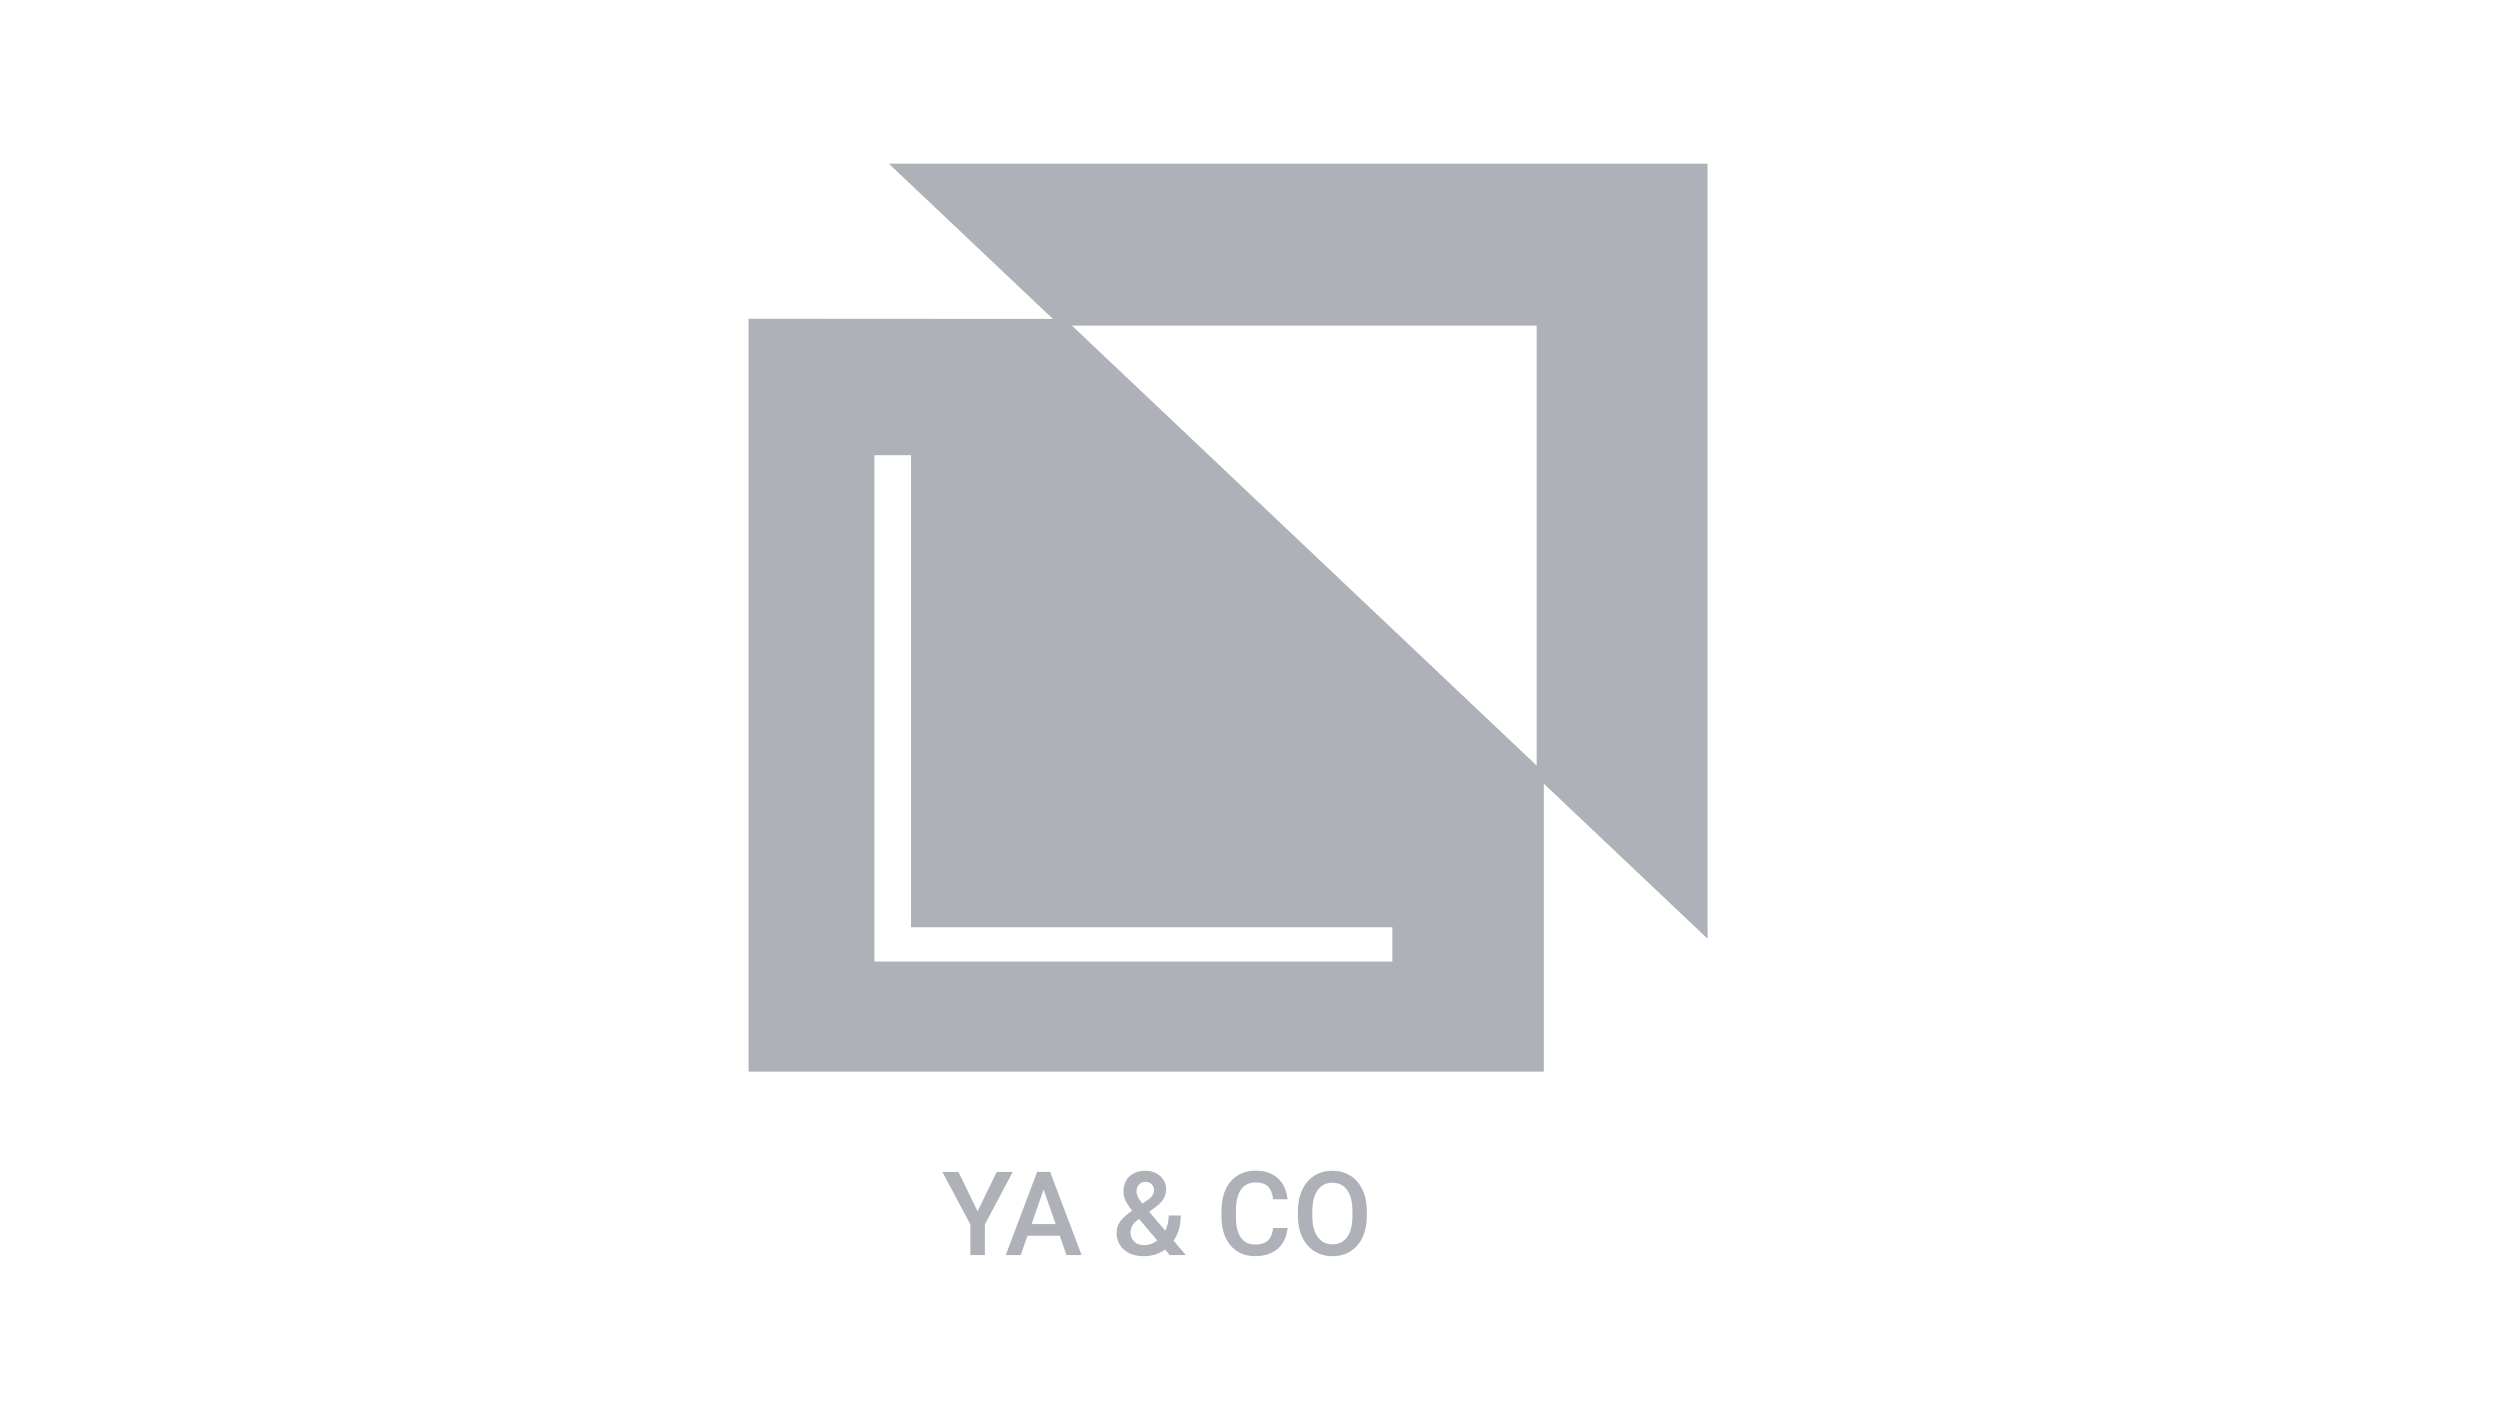
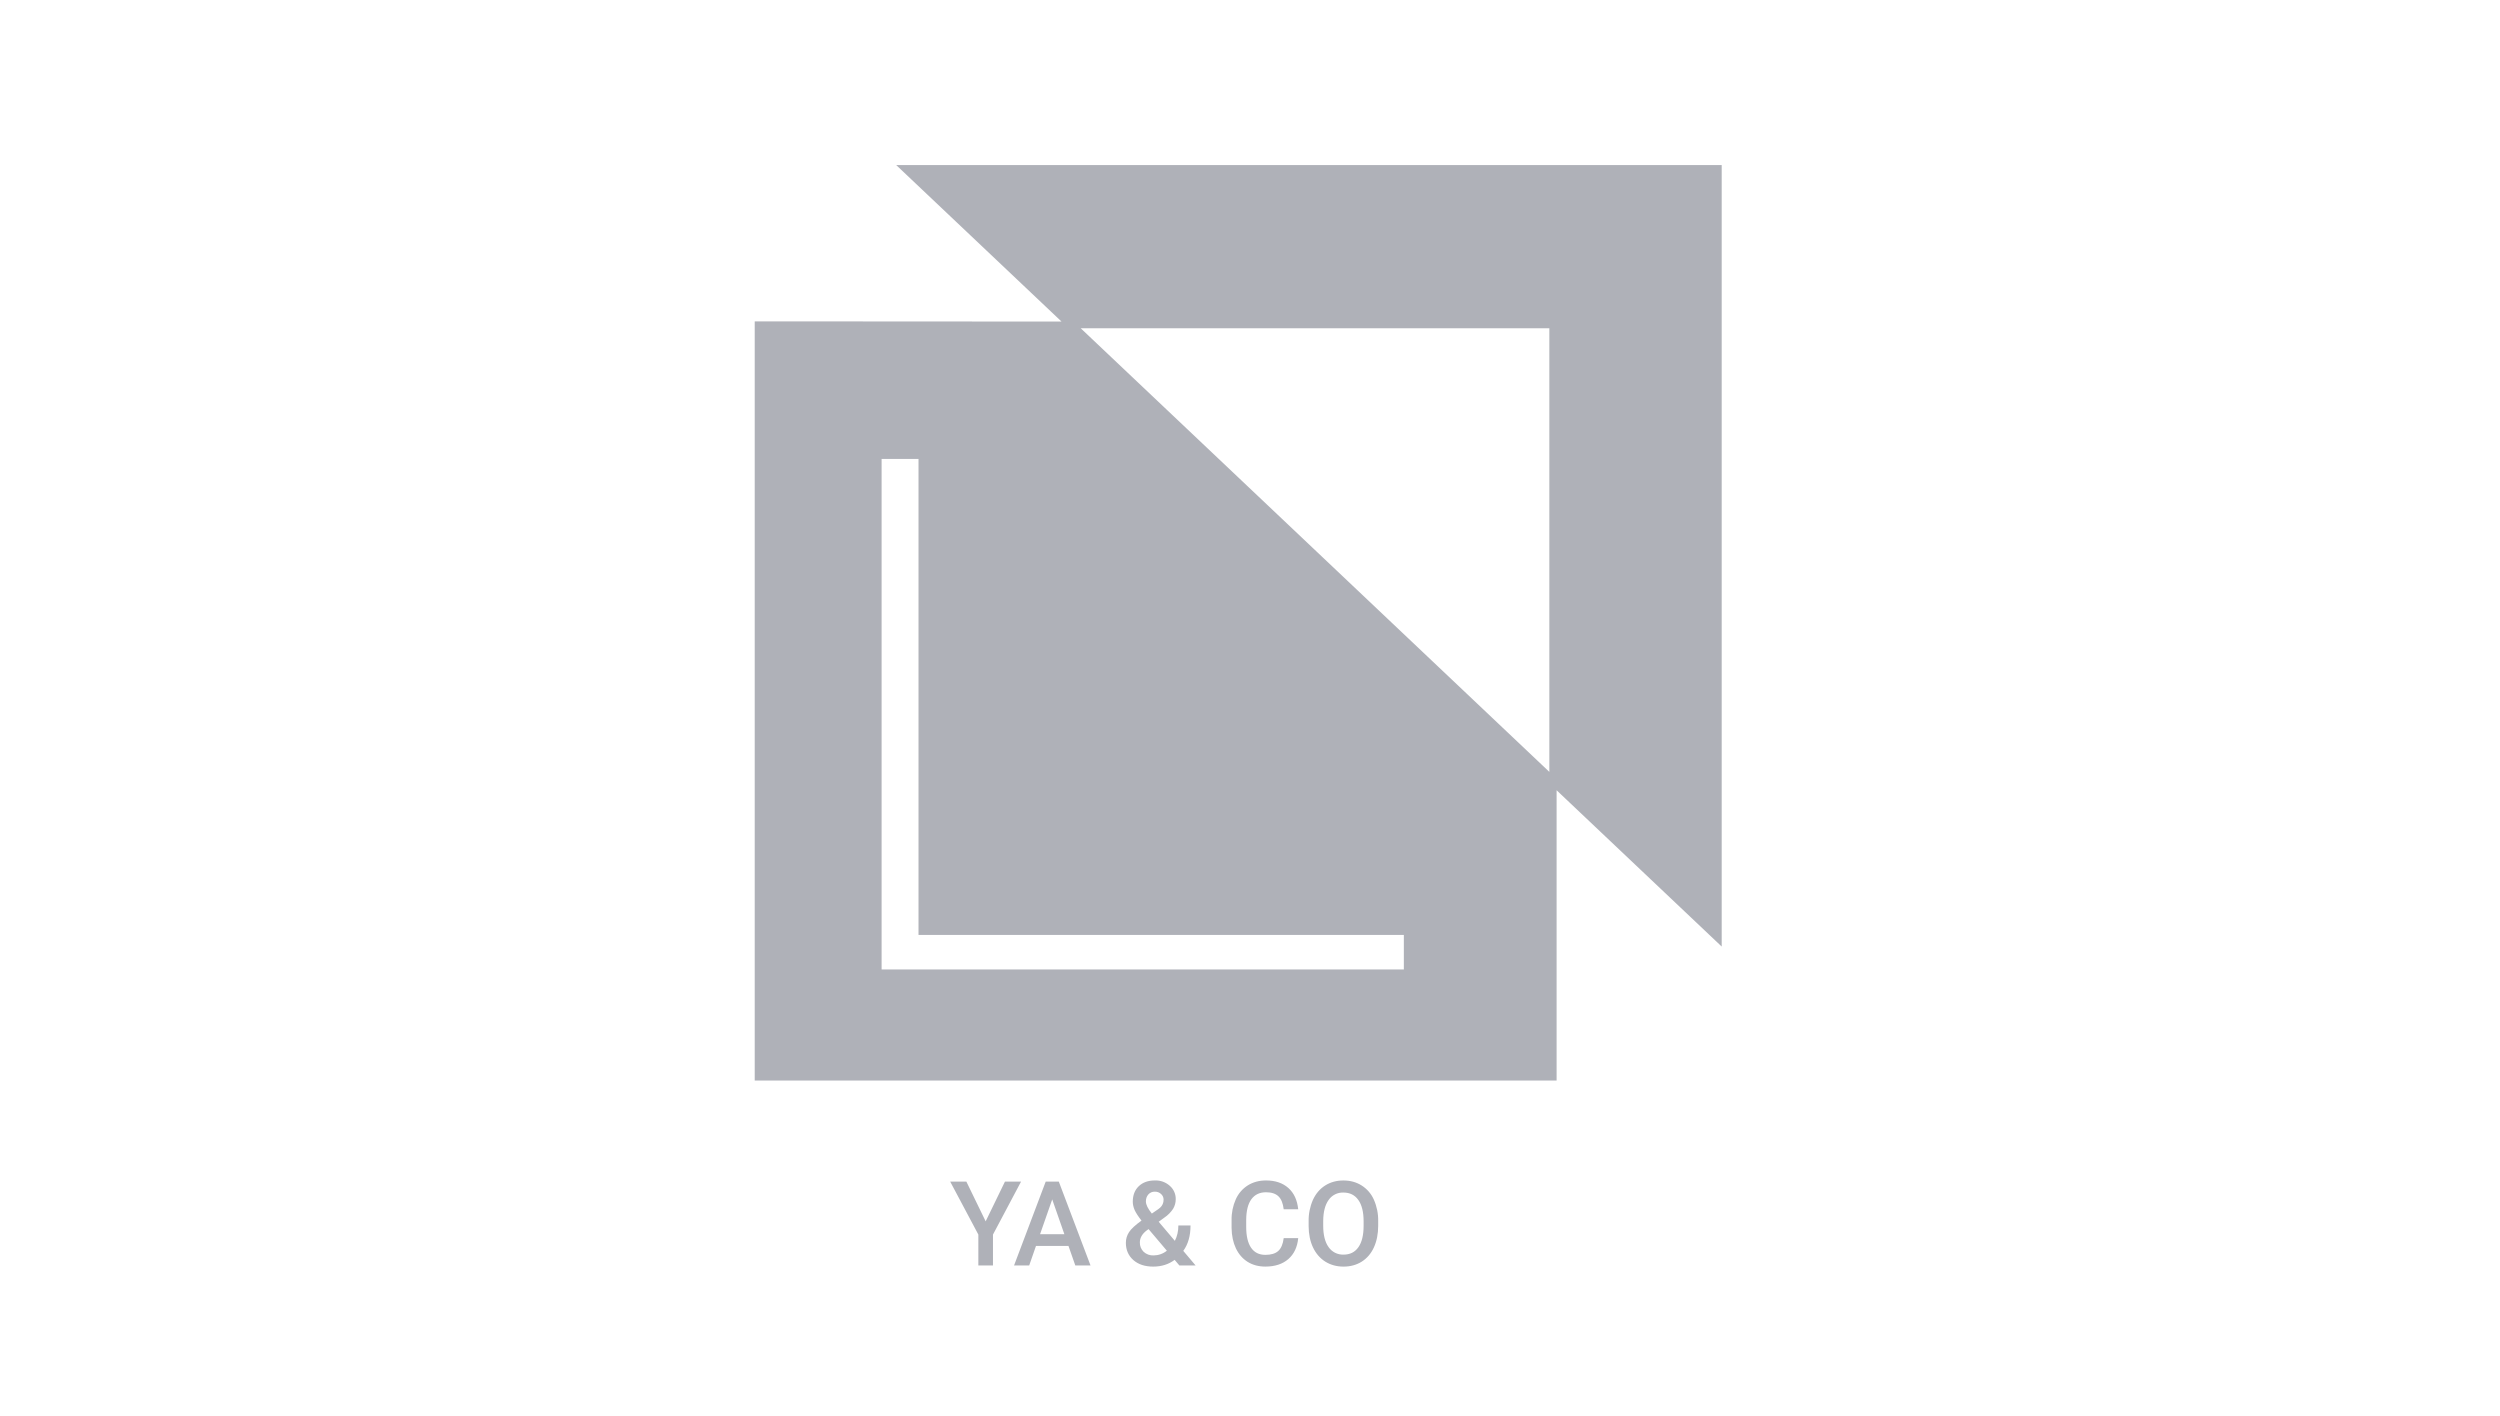
- <svg xmlns="http://www.w3.org/2000/svg" version="1.1" width="57" height="32" viewBox="0 0 57 32">
-   <path fill="#afb1b8" d="M20.267 3.733l3.738 3.538-6.938-0.004v17.166h18.133v-6.564l3.733 3.534v-17.671h-18.667zM35.036 17.455l-10.597-10.032h10.597v10.032zM31.746 21.923h-11.81v-11.545h0.835v10.764h10.975v0.782zM22.725 26.72l-0.436 0.898-0.436-0.898h-0.366l0.637 1.198v0.698h0.331v-0.698l0.635-1.198h-0.365zM23.273 28.615l0.154-0.441h0.734l0.155 0.441h0.344l-0.717-1.896h-0.296l-0.716 1.896h0.342zM23.794 27.122l0.275 0.786h-0.549l0.275-0.786zM25.531 27.863c-0.048 0.073-0.072 0.153-0.072 0.241 0 0.16 0.056 0.29 0.168 0.389s0.263 0.148 0.451 0.148 0.349-0.051 0.484-0.152l0.107 0.126h0.367l-0.279-0.329c0.109-0.149 0.164-0.341 0.164-0.574h-0.275c0 0.128-0.026 0.243-0.079 0.348l-0.366-0.432 0.129-0.094c0.091-0.066 0.157-0.132 0.197-0.198s0.060-0.14 0.060-0.219c0-0.12-0.044-0.22-0.133-0.301s-0.201-0.122-0.339-0.122c-0.153 0-0.274 0.043-0.365 0.13s-0.135 0.203-0.135 0.352c0 0.061 0.014 0.124 0.043 0.189s0.081 0.144 0.155 0.237c-0.141 0.101-0.235 0.188-0.283 0.262zM26.386 28.282c-0.093 0.071-0.193 0.107-0.299 0.107-0.095 0-0.17-0.027-0.227-0.082s-0.085-0.126-0.085-0.214c0-0.102 0.052-0.192 0.156-0.271l0.040-0.029 0.414 0.488zM26.046 27.442c-0.089-0.11-0.134-0.202-0.134-0.275 0-0.063 0.018-0.116 0.055-0.158s0.085-0.063 0.147-0.063c0.057 0 0.105 0.018 0.142 0.053s0.056 0.077 0.056 0.126c0 0.075-0.027 0.136-0.081 0.184l-0.040 0.033-0.145 0.099zM29.132 28.472c0.13-0.114 0.205-0.272 0.224-0.474h-0.328c-0.017 0.135-0.059 0.232-0.124 0.29s-0.162 0.087-0.292 0.087c-0.142 0-0.249-0.054-0.323-0.161s-0.109-0.264-0.109-0.469v-0.168c0.002-0.202 0.041-0.355 0.117-0.46s0.188-0.158 0.331-0.158c0.123 0 0.217 0.030 0.28 0.091s0.104 0.158 0.12 0.294h0.328c-0.021-0.207-0.095-0.368-0.223-0.482s-0.296-0.171-0.505-0.171c-0.155 0-0.293 0.037-0.411 0.111s-0.209 0.179-0.272 0.315c-0.063 0.136-0.095 0.294-0.095 0.473v0.177c0.003 0.174 0.035 0.328 0.098 0.46s0.151 0.234 0.266 0.306c0.115 0.071 0.249 0.107 0.4 0.107 0.216 0 0.389-0.056 0.52-0.169zM31.068 28.206c0.064-0.141 0.096-0.304 0.096-0.49v-0.105c-0.001-0.185-0.034-0.347-0.099-0.486s-0.158-0.247-0.277-0.32c-0.119-0.075-0.256-0.112-0.41-0.112s-0.292 0.038-0.411 0.113c-0.119 0.075-0.211 0.183-0.277 0.324s-0.098 0.305-0.098 0.49v0.107c0.001 0.181 0.034 0.342 0.099 0.48s0.159 0.246 0.279 0.322c0.121 0.075 0.258 0.112 0.411 0.112 0.155 0 0.293-0.037 0.411-0.112s0.212-0.183 0.276-0.323zM30.716 27.135c0.080 0.112 0.12 0.273 0.12 0.483v0.099c0 0.214-0.040 0.376-0.119 0.487s-0.19 0.167-0.336 0.167c-0.144 0-0.257-0.057-0.339-0.171s-0.121-0.275-0.121-0.483v-0.109c0.002-0.204 0.043-0.362 0.122-0.473s0.192-0.168 0.335-0.168c0.146 0 0.258 0.056 0.337 0.168z" />
+ <svg xmlns="http://www.w3.org/2000/svg" width="106" height="60" fill="none">
+   <path fill-rule="evenodd" clip-rule="evenodd" d="m38 7 7.008 6.634L32 13.626v32.188h34V33.507l7 6.627V7H38Zm27.692 25.728-19.87-18.81h19.87v18.81Zm-6.169 8.377H37.38V19.459h1.565V39.64h20.578v1.465ZM42.61 50.1l-.818 1.685-.818-1.685h-.686l1.194 2.246v1.309h.62v-1.309l1.191-2.246h-.683Zm1.028 3.555.288-.828h1.377l.29.828h.645l-1.345-3.555h-.555l-1.342 3.555h.642Zm.976-2.8.515 1.474h-1.03l.515-1.475Zm3.257 1.389a.807.807 0 0 0-.134.451c0 .3.105.543.315.73.211.186.493.279.844.279.352 0 .655-.096.909-.286l.2.237h.688l-.522-.618c.205-.28.307-.639.307-1.077h-.515c0 .24-.05.457-.149.652l-.686-.81.242-.176a1.34 1.34 0 0 0 .369-.371.785.785 0 0 0 .112-.41.732.732 0 0 0-.249-.564.895.895 0 0 0-.635-.23c-.286 0-.514.082-.683.244-.17.162-.254.381-.254.66 0 .114.027.231.08.354.056.122.153.27.29.444-.263.189-.44.352-.529.49Zm1.604.786a.905.905 0 0 1-.561.2.585.585 0 0 1-.425-.154.533.533 0 0 1-.159-.4c0-.19.098-.36.293-.508l.076-.054.776.916Zm-.637-1.575c-.168-.207-.252-.378-.252-.515 0-.119.035-.217.103-.295a.348.348 0 0 1 .276-.118.37.37 0 0 1 .266.1c.07.066.105.145.105.237a.44.44 0 0 1-.151.345l-.076.06-.271.186Zm5.786 1.931c.244-.213.384-.51.42-.888h-.615c-.033.254-.11.435-.232.544-.122.11-.305.164-.547.164-.265 0-.467-.101-.605-.303-.137-.202-.206-.495-.206-.88v-.314c.004-.38.077-.666.22-.862.145-.197.352-.295.62-.295.231 0 .406.057.525.17.12.113.195.297.225.552h.615c-.04-.389-.178-.69-.417-.903-.24-.213-.555-.32-.948-.32-.291 0-.548.07-.771.208a1.346 1.346 0 0 0-.51.59 2.082 2.082 0 0 0-.179.887v.332c.005.327.066.614.183.862.118.247.284.438.498.573.217.134.467.2.75.2.405 0 .73-.105.974-.317Zm3.63-.498c.12-.264.181-.57.181-.918v-.197a2.149 2.149 0 0 0-.185-.911 1.356 1.356 0 0 0-.52-.6c-.224-.14-.48-.21-.77-.21-.29 0-.546.07-.771.212-.223.14-.396.342-.52.608a2.174 2.174 0 0 0-.183.918v.2c.002.34.063.64.185.9.124.261.298.462.523.604.226.14.483.21.771.21.292 0 .549-.07.772-.21.224-.142.397-.344.517-.606Zm-.661-2.01c.15.21.224.513.224.907v.185c0 .4-.074.705-.222.913-.146.209-.356.313-.63.313a.738.738 0 0 1-.634-.32c-.152-.213-.227-.515-.227-.906v-.205c.003-.382.08-.678.229-.886a.731.731 0 0 1 .627-.315c.274 0 .485.105.633.315Z" fill="#AFB1B8" />
</svg>
